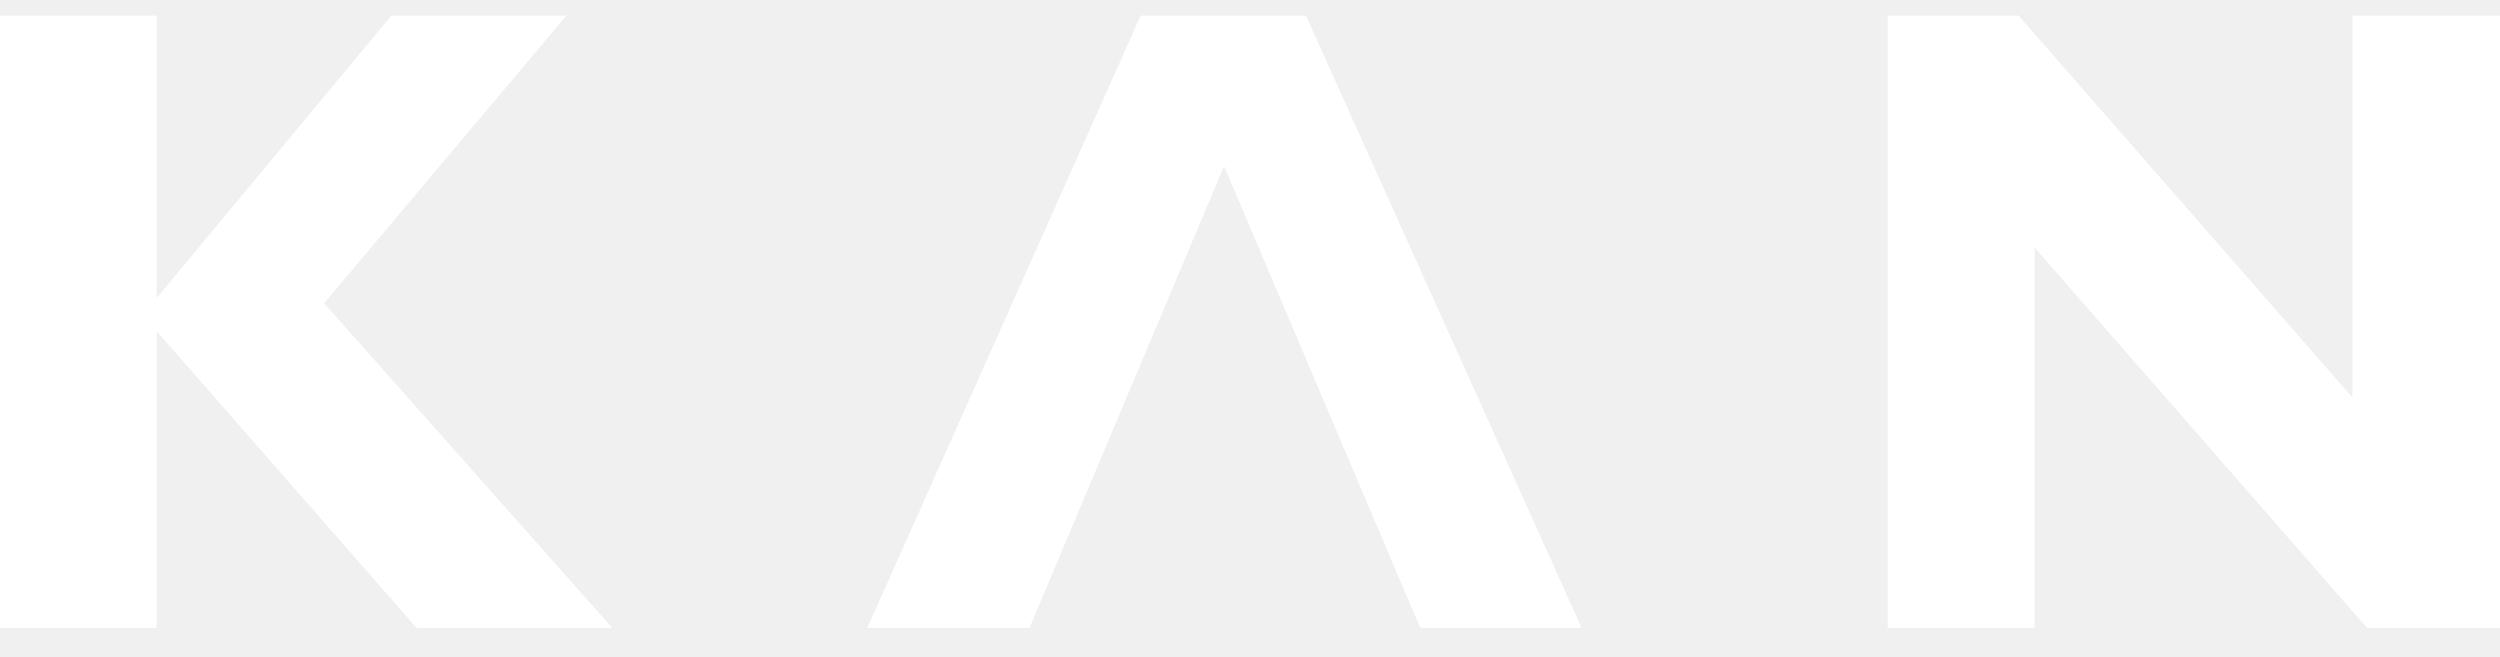
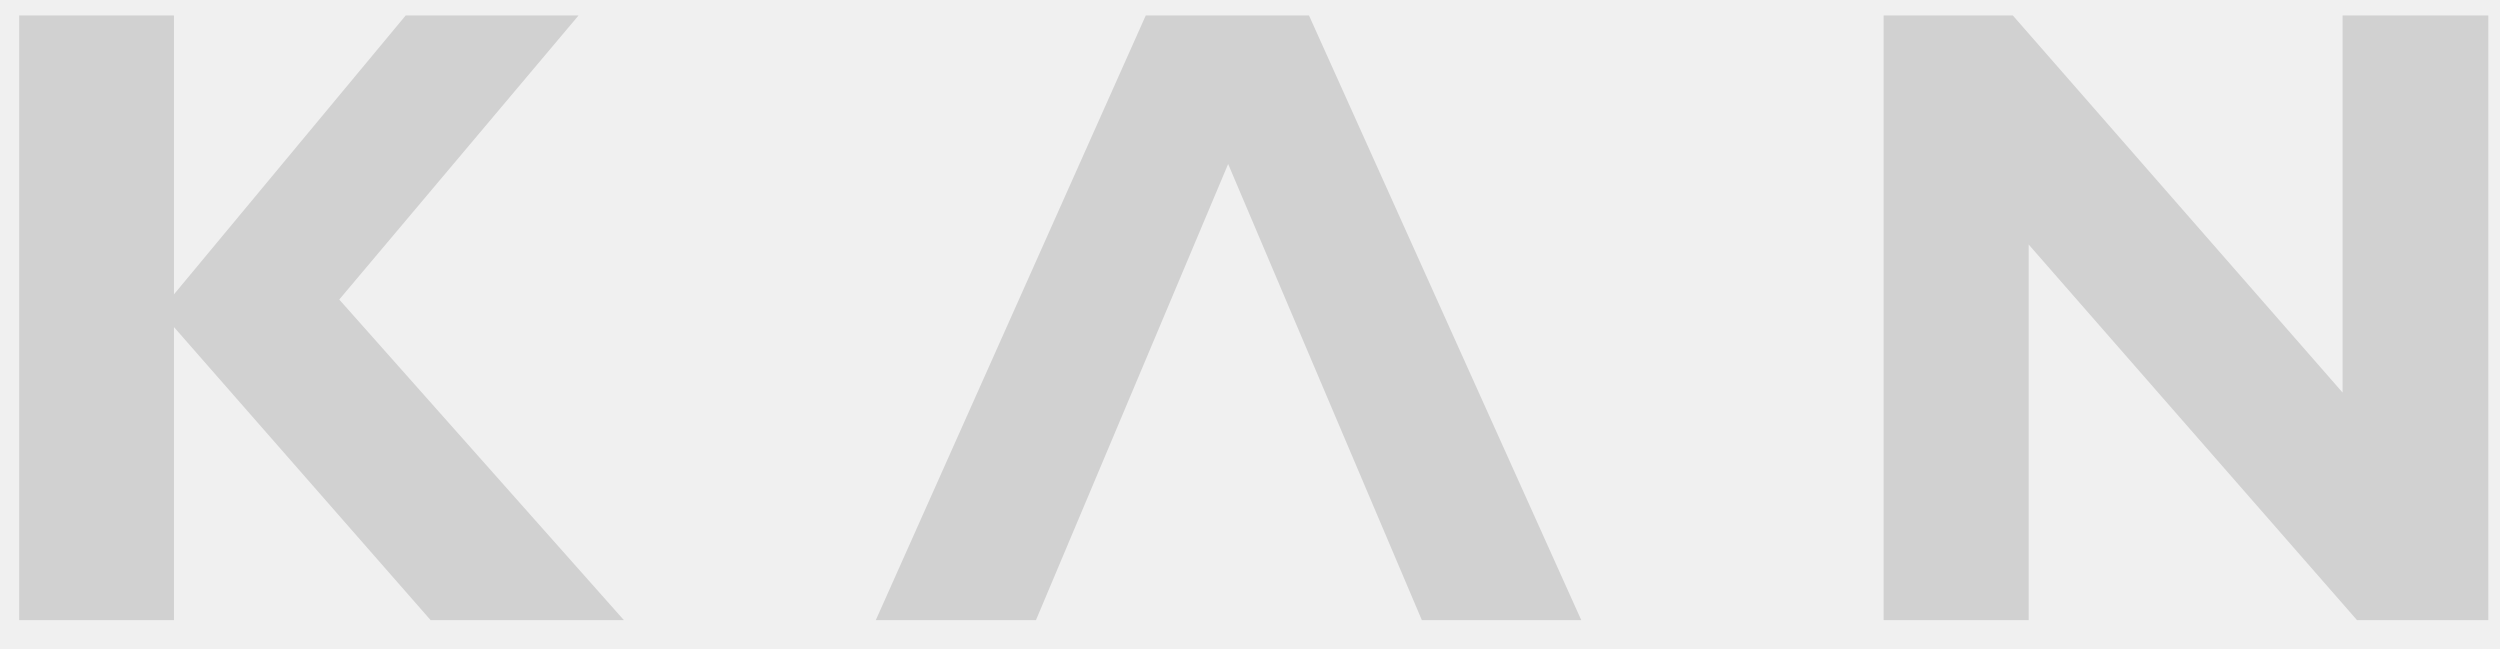
- <svg xmlns="http://www.w3.org/2000/svg" width="80" height="21" viewBox="0 0 80 21" fill="none">
-   <path d="M12.523 0.5H18.124L10.371 9.705L19.592 20.092H13.33L5.014 10.597V20.092H0V0.5H5.014V9.537L12.523 0.5Z" fill="white" />
-   <path d="M32.943 20.092H27.754L36.501 0.5H41.789L50.611 20.092H45.447L39.17 5.314L37.193 10.007L32.943 20.092Z" fill="white" />
-   <path d="M75.277 0.5H80V20.092H75.745L65.107 7.922V20.092H60.408V0.5H64.593L75.277 12.718V0.5Z" fill="white" />
+ <svg xmlns="http://www.w3.org/2000/svg" width="81" height="21" viewBox="0 0 81 21" fill="none">
+   <path d="M13.145 0.5H18.746L10.992 9.705L20.214 20.092H13.952L5.636 10.597V20.092H0.622V0.5H5.636V9.537L13.145 0.5Z" fill="#D1D1D1" />
+   <path d="M33.565 20.092H28.376L37.123 0.5H42.411L51.233 20.092H46.068L39.792 5.314L37.815 10.007L33.565 20.092Z" fill="#D1D1D1" />
+   <path d="M75.899 0.5H80.622V20.092H76.367L65.729 7.922V20.092H61.03V0.5H65.215L75.899 12.718V0.5Z" fill="#D1D1D1" />
</svg>
